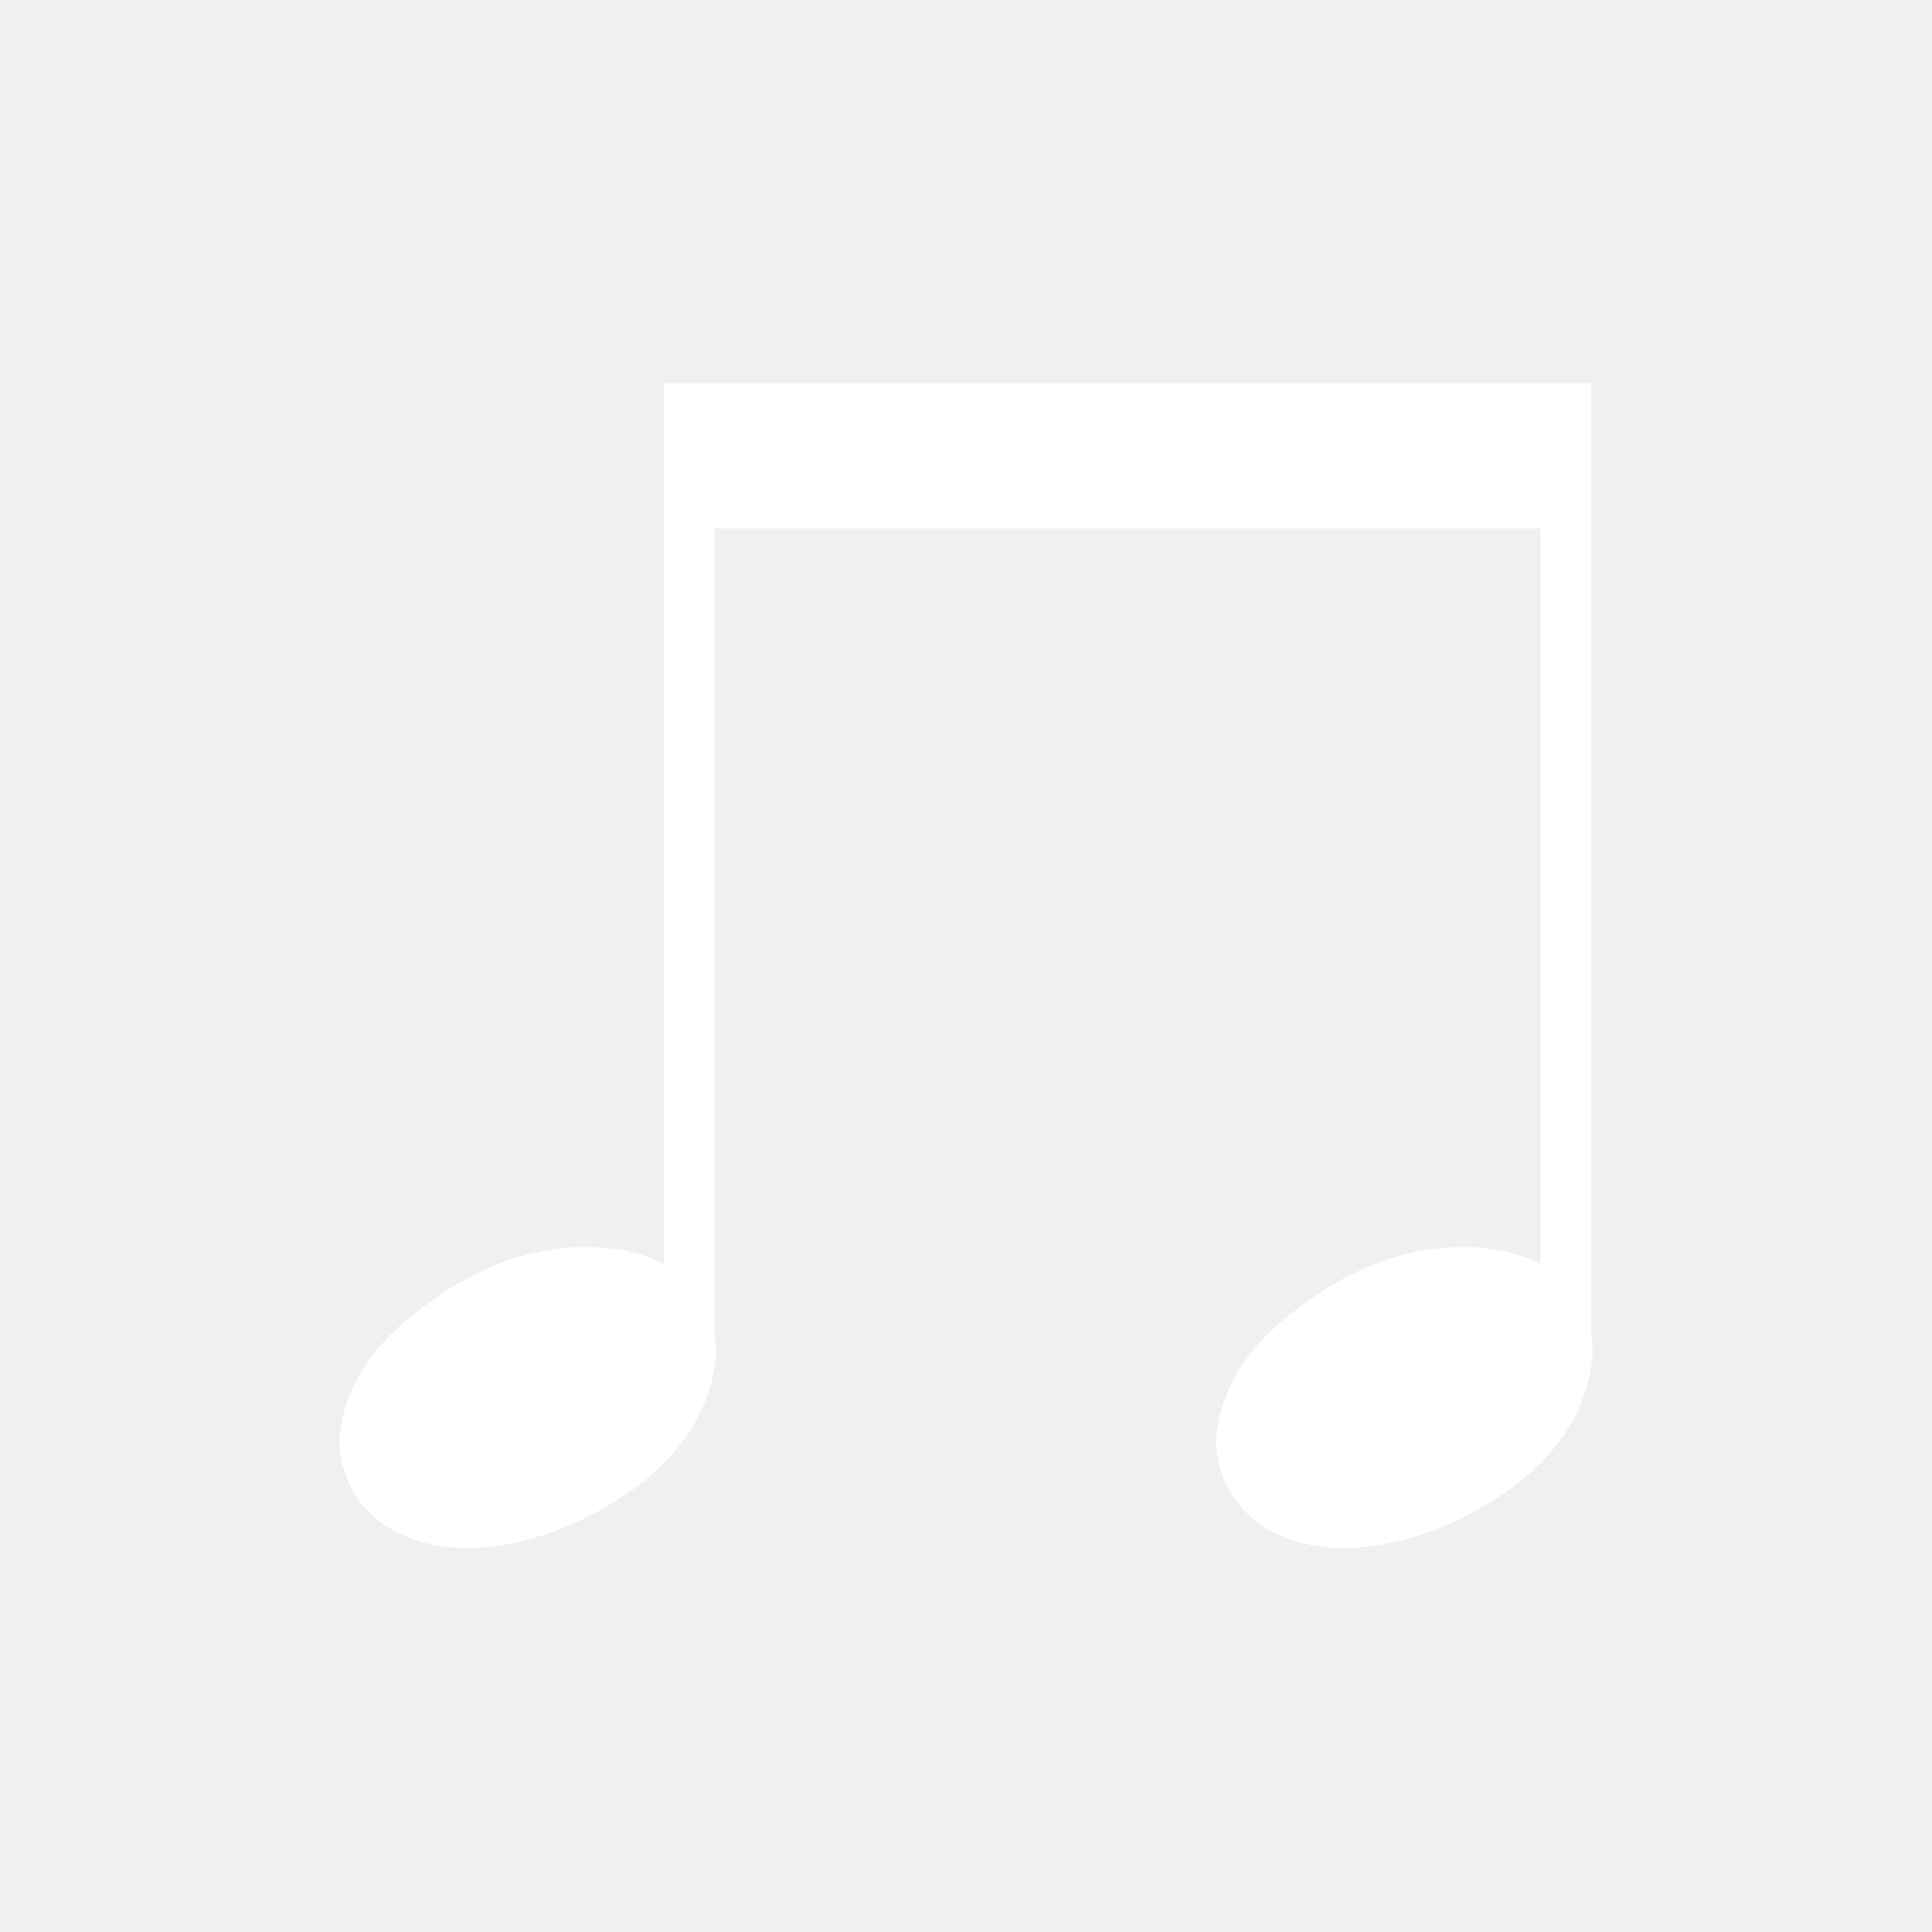
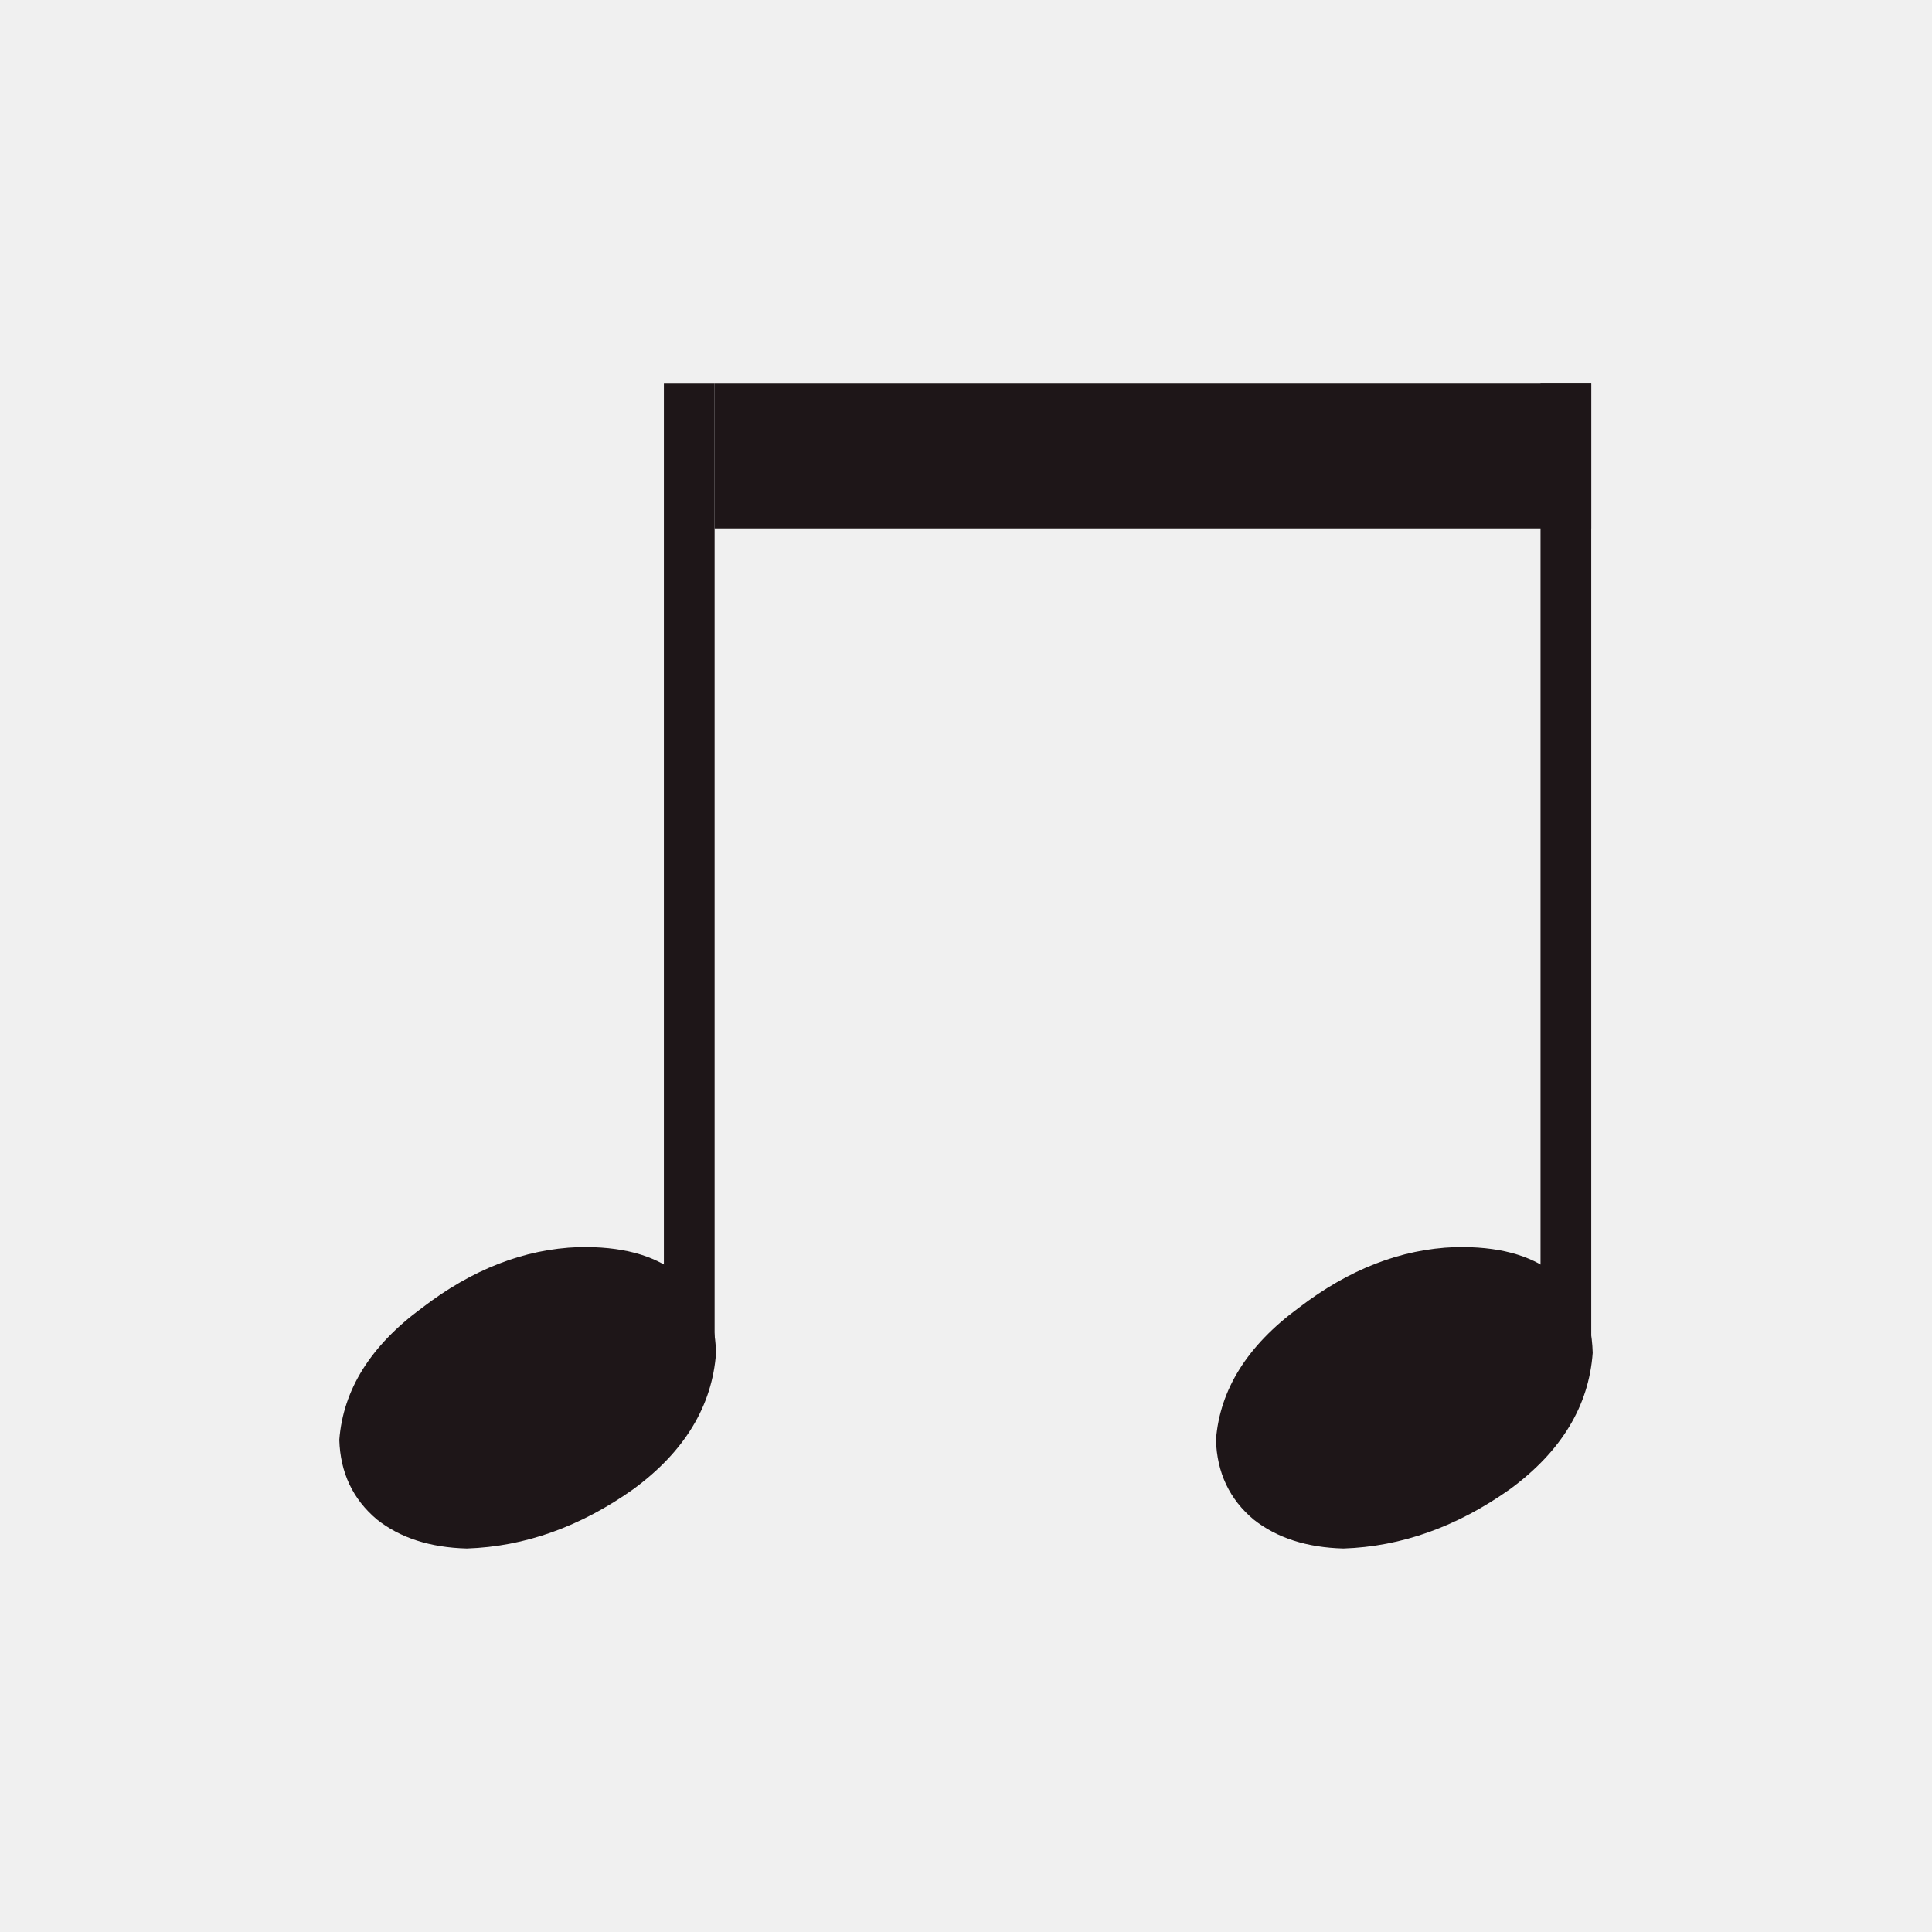
<svg xmlns="http://www.w3.org/2000/svg" width="64" height="64" viewBox="0 0 64 64" fill="none">
-   <path d="M23.672 12.704H21.992V44.384H23.672V12.704Z" fill="white" />
-   <path d="M23.72 44.816C23.592 46.576 22.68 48.08 20.984 49.328C19.224 50.576 17.384 51.232 15.464 51.296C14.248 51.264 13.256 50.944 12.488 50.336C11.688 49.664 11.272 48.784 11.24 47.696C11.368 46.032 12.28 44.576 13.976 43.328C15.64 42.048 17.368 41.376 19.16 41.312C20.568 41.28 21.656 41.568 22.424 42.176C23.256 42.72 23.688 43.6 23.72 44.816Z" fill="white" />
-   <path d="M52.712 12.704H51.032V44.384H52.712V12.704Z" fill="white" />
-   <path d="M52.76 44.816C52.632 46.576 51.72 48.08 50.024 49.328C48.264 50.576 46.424 51.232 44.504 51.296C43.288 51.264 42.296 50.944 41.528 50.336C40.728 49.664 40.312 48.784 40.28 47.696C40.408 46.032 41.32 44.576 43.016 43.328C44.68 42.048 46.408 41.376 48.2 41.312C49.608 41.28 50.696 41.568 51.464 42.176C52.296 42.72 52.728 43.6 52.76 44.816Z" fill="white" />
-   <path d="M23.672 12.704V17.504H52.712V12.704H23.672Z" fill="white" />
+   <path d="M23.672 12.704H21.992V44.384H23.672V12.704Z" fill="#1E1618" />
+   <path d="M23.72 44.816C23.592 46.576 22.68 48.08 20.984 49.328C19.224 50.576 17.384 51.232 15.464 51.296C14.248 51.264 13.256 50.944 12.488 50.336C11.688 49.664 11.272 48.784 11.24 47.696C11.368 46.032 12.28 44.576 13.976 43.328C15.64 42.048 17.368 41.376 19.16 41.312C20.568 41.28 21.656 41.568 22.424 42.176C23.256 42.72 23.688 43.6 23.72 44.816Z" fill="#1E1618" />
+   <path d="M52.712 12.704H51.032V44.384H52.712V12.704Z" fill="#1E1618" />
+   <path d="M52.76 44.816C52.632 46.576 51.72 48.08 50.024 49.328C48.264 50.576 46.424 51.232 44.504 51.296C43.288 51.264 42.296 50.944 41.528 50.336C40.728 49.664 40.312 48.784 40.28 47.696C40.408 46.032 41.32 44.576 43.016 43.328C44.68 42.048 46.408 41.376 48.2 41.312C49.608 41.28 50.696 41.568 51.464 42.176C52.296 42.72 52.728 43.6 52.76 44.816Z" fill="#1E1618" />
+   <path d="M23.672 12.704V17.504H52.712V12.704H23.672Z" fill="#1E1618" />
</svg>
